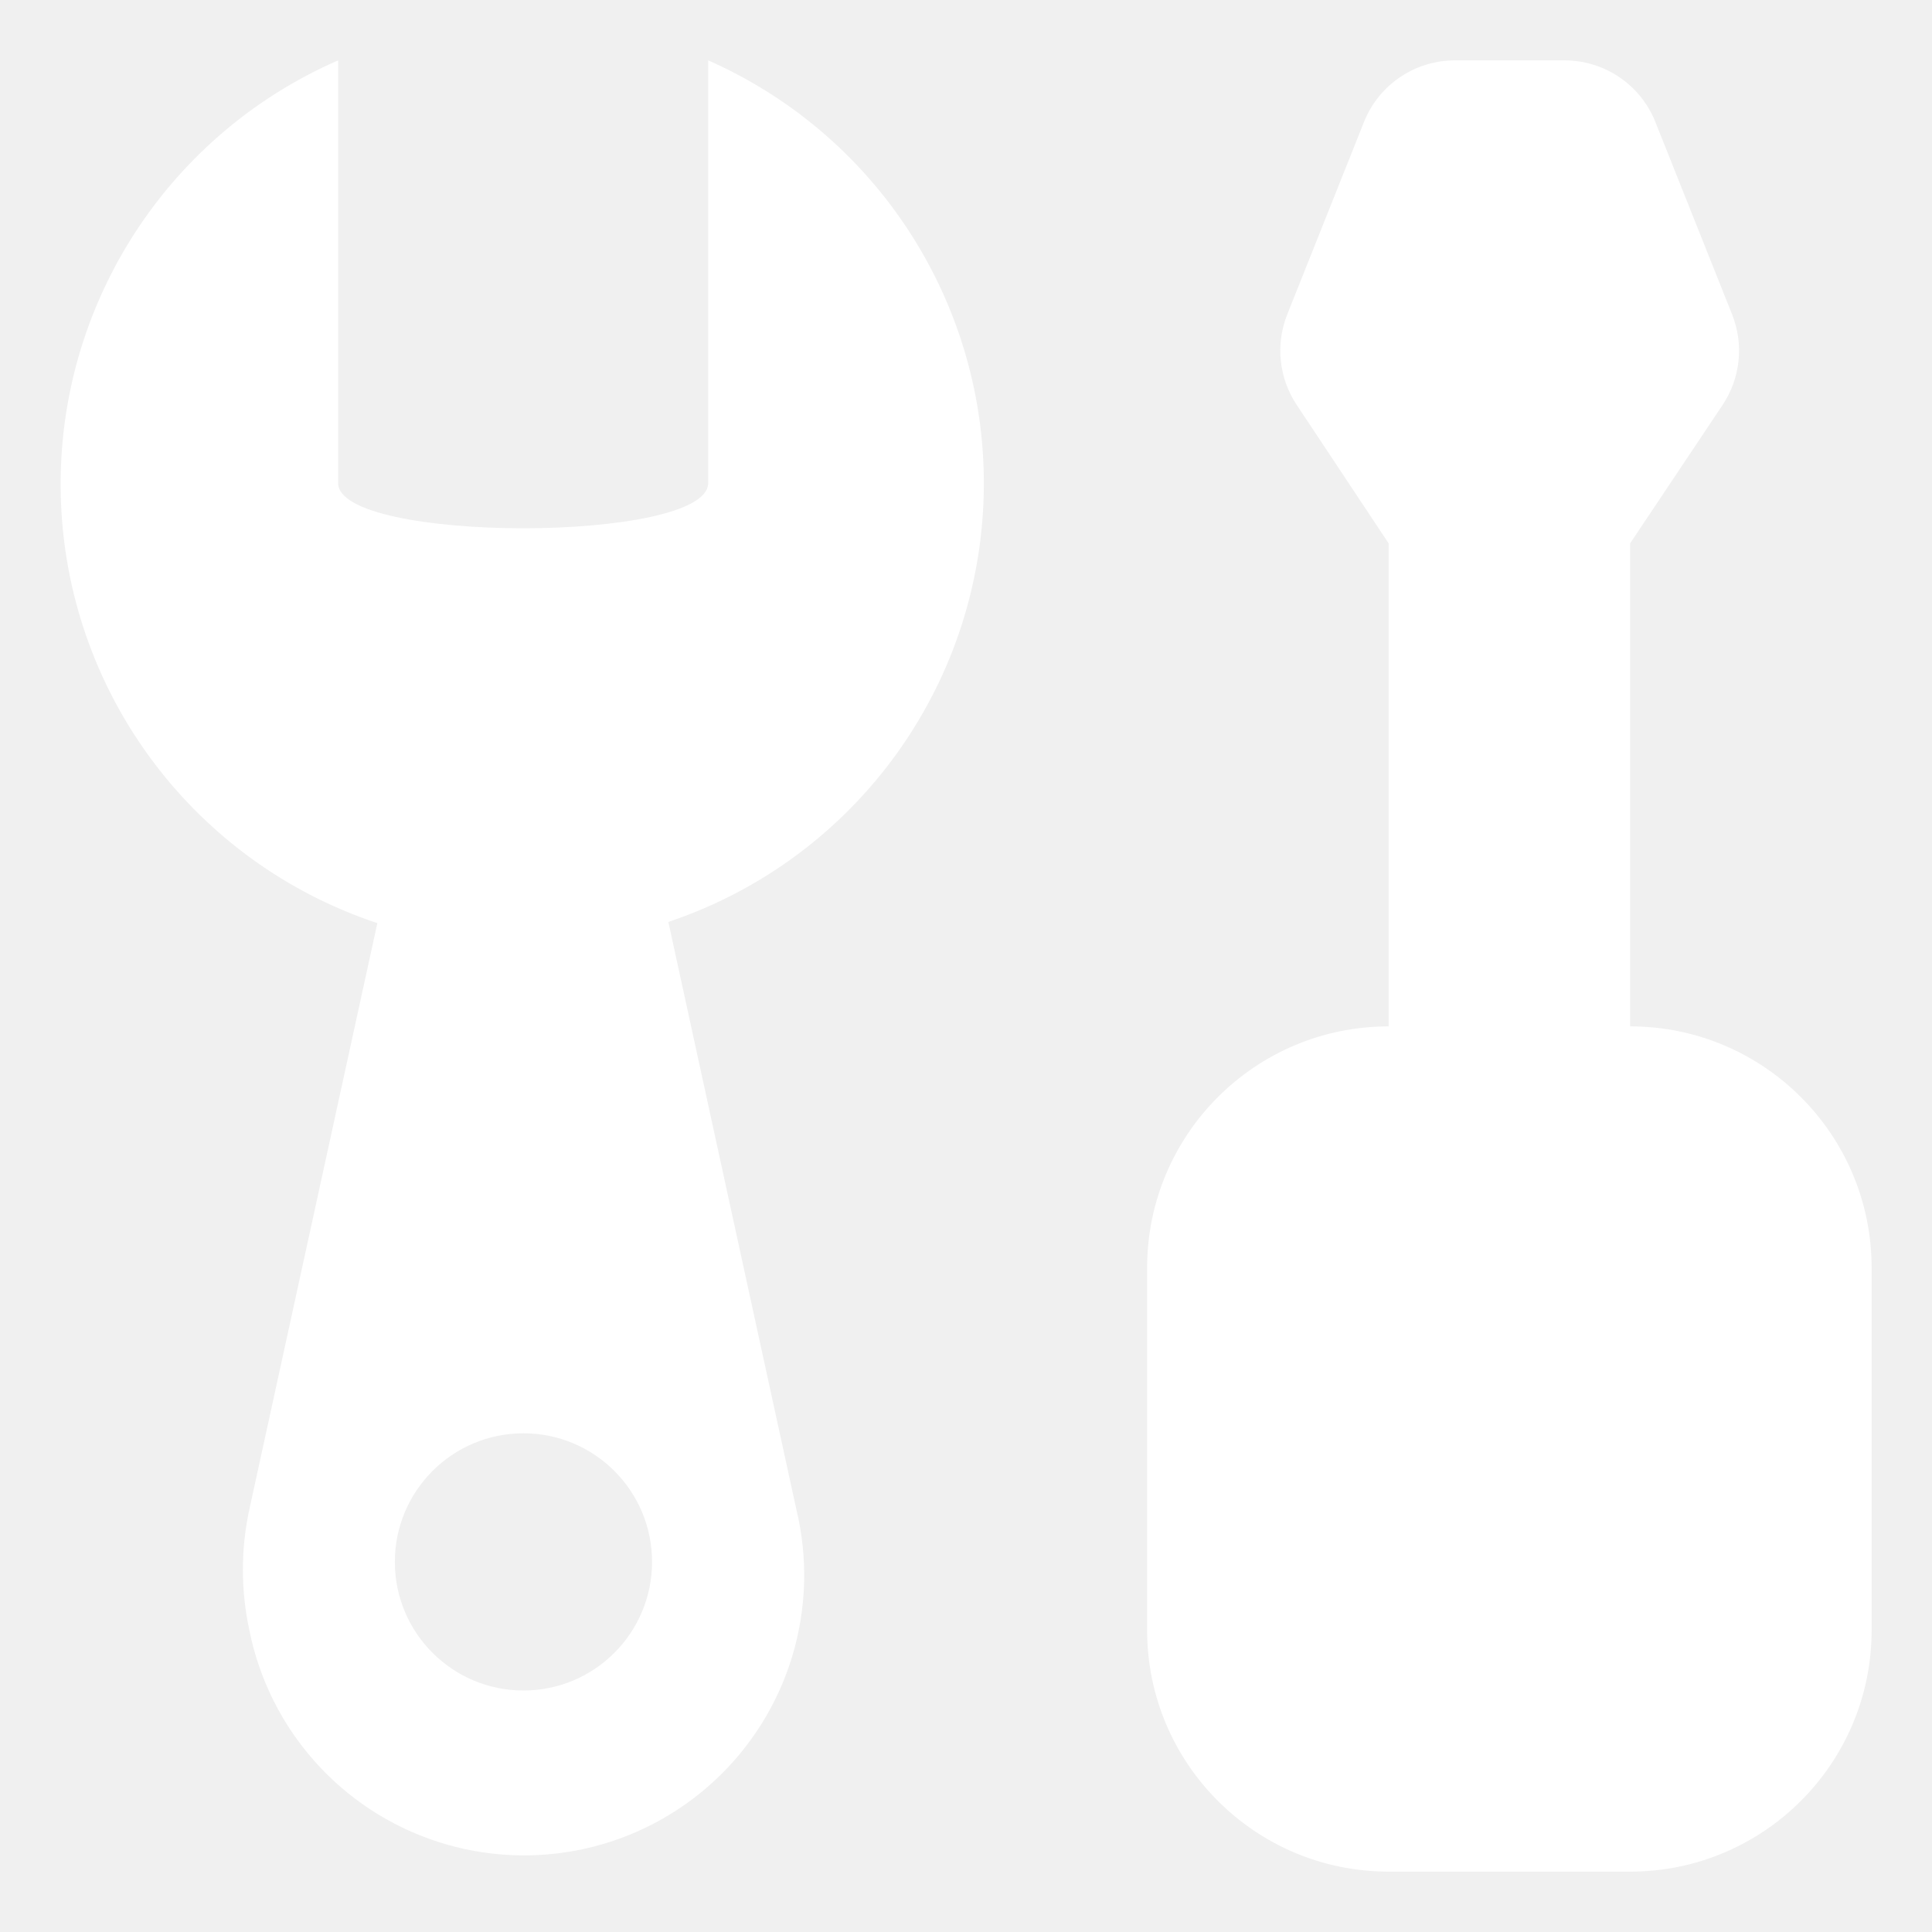
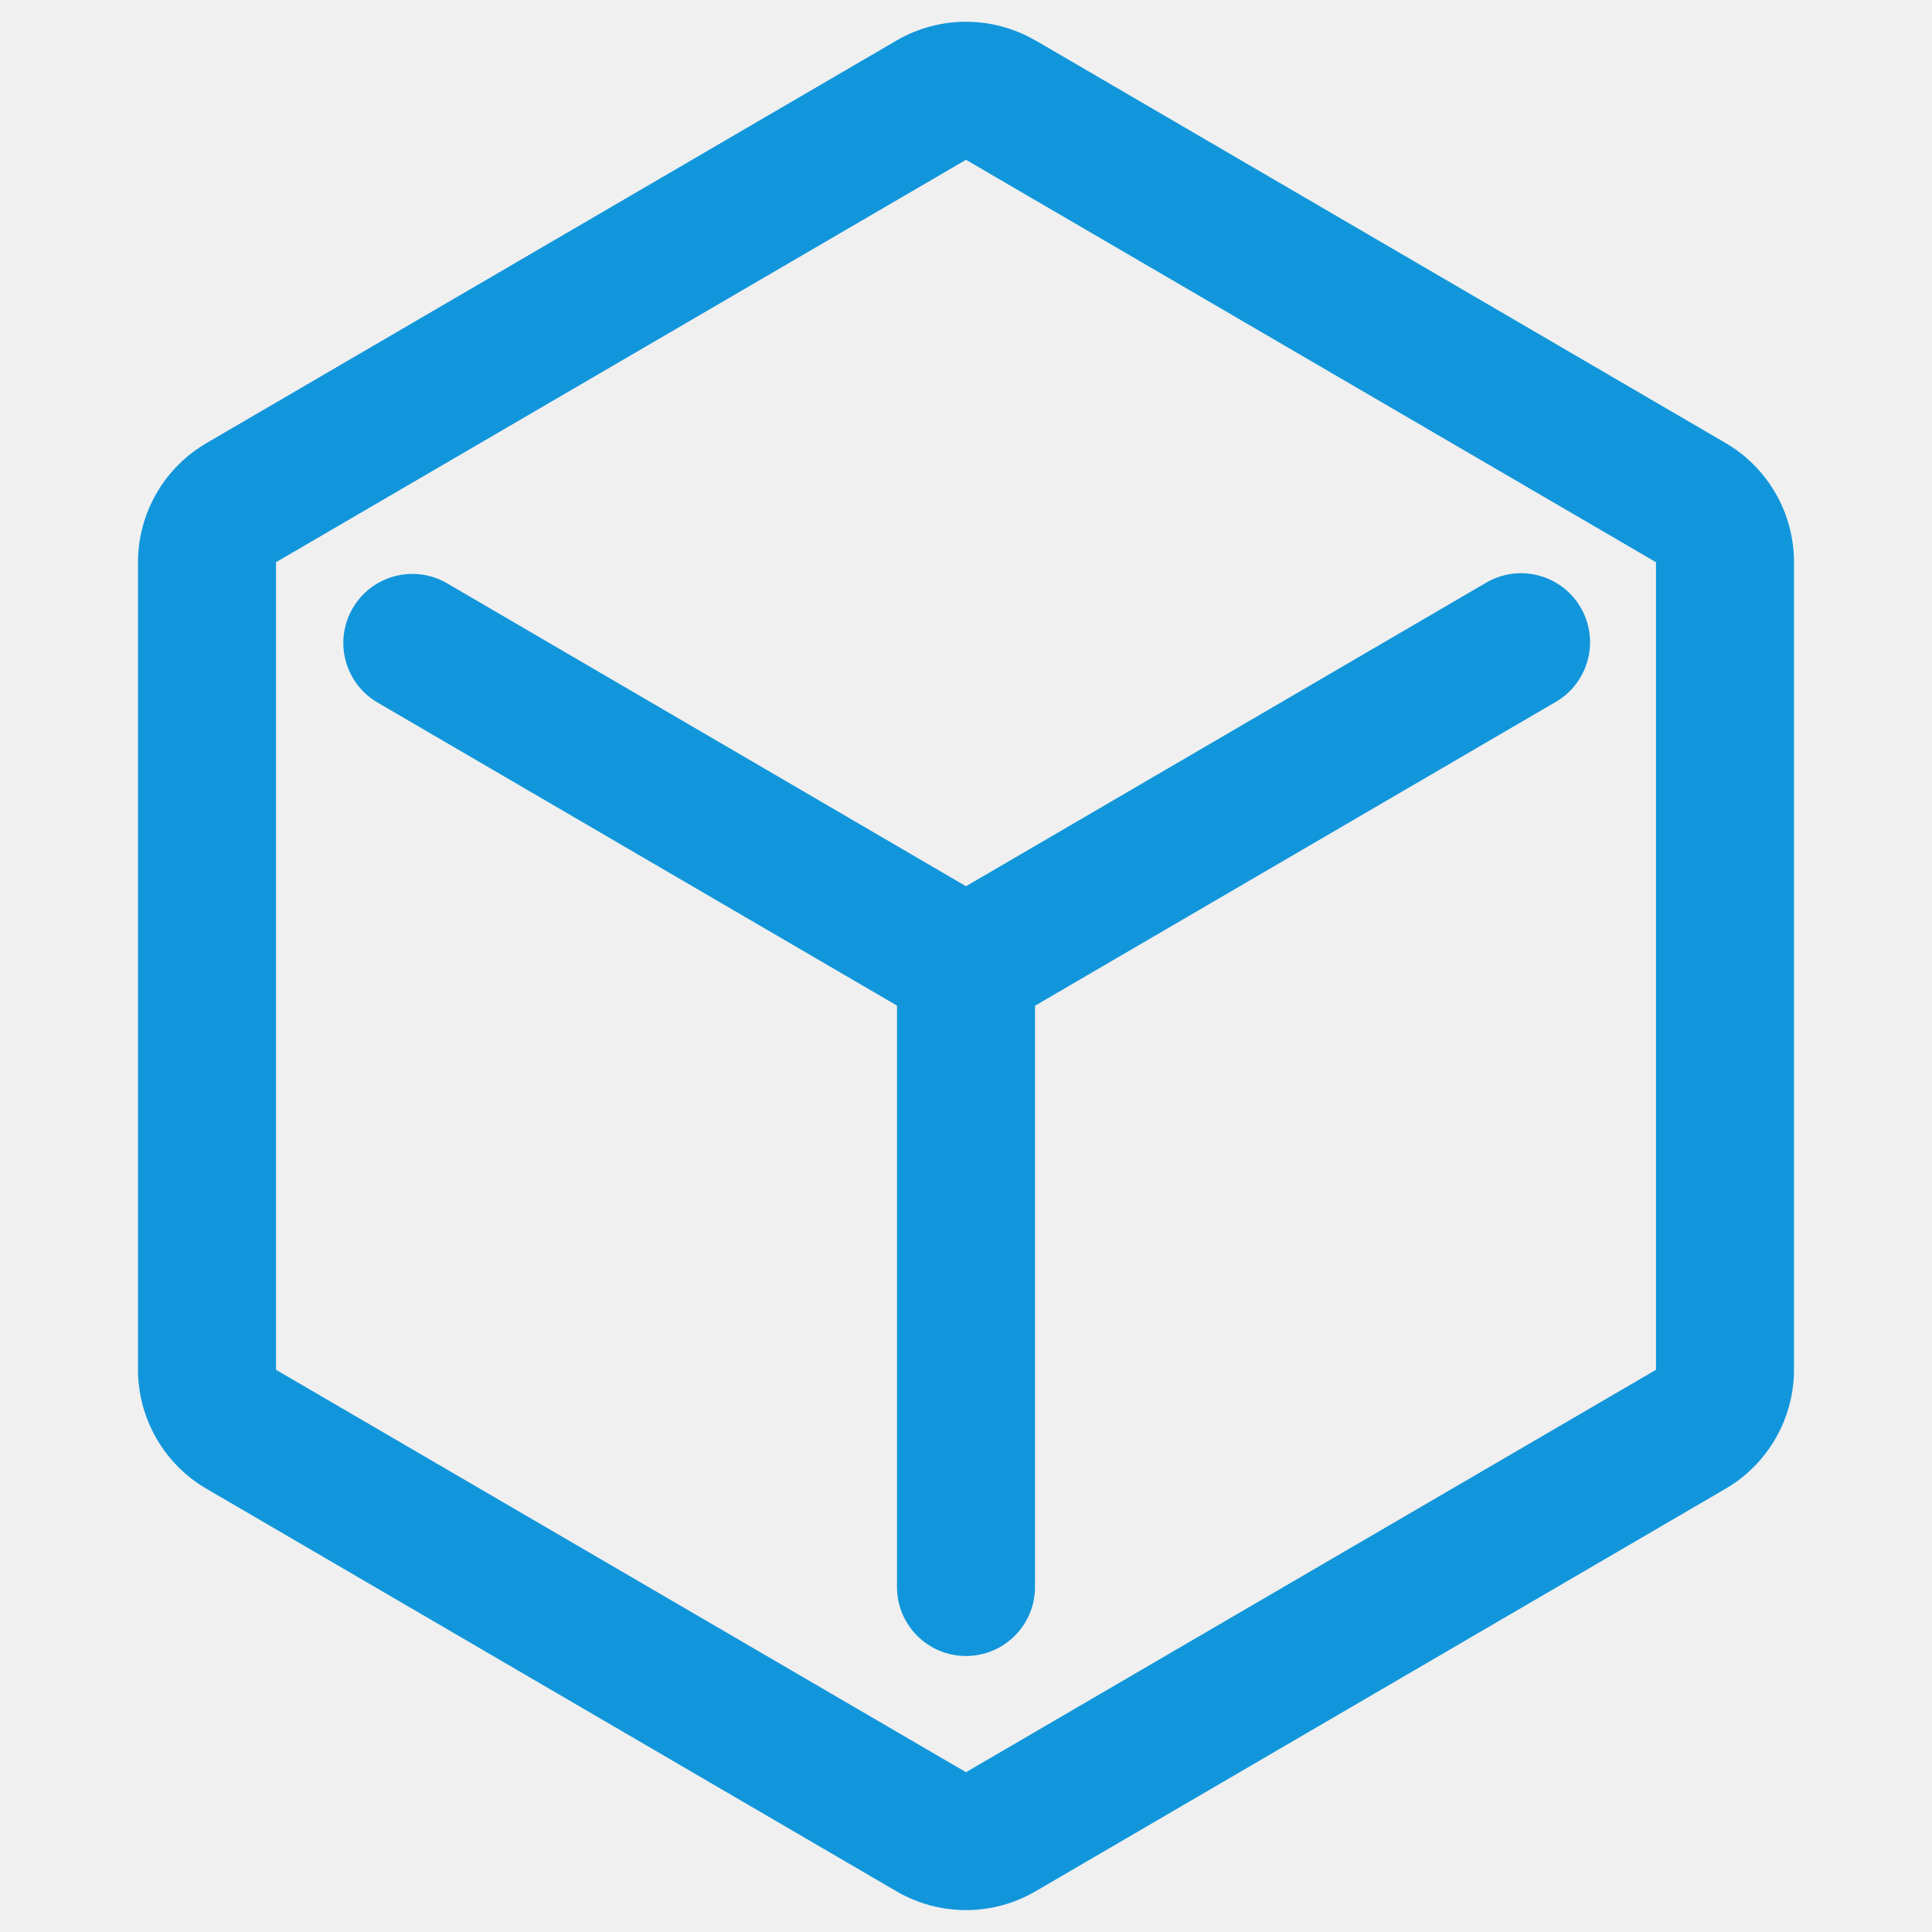
- <svg xmlns="http://www.w3.org/2000/svg" t="1724513908884" class="icon" viewBox="0 0 1024 1024" version="1.1" p-id="4297" width="13" height="13">
-   <path d="M375.36 32v224c0 32-196.16 32-196.16 0V32a245.12 245.12 0 0 0 20.8 457.28L132.16 800a151.04 151.04 0 0 0 0 64 148.48 148.48 0 1 0 289.92-64l-67.84-311.36A245.12 245.12 0 0 0 375.36 32zM277.44 896a68.16 68.16 0 1 1 68.16-68.16A68.16 68.16 0 0 1 277.44 896zM864 544V288l48.96-73.28a51.84 51.84 0 0 0 5.12-48L877.12 64a51.84 51.84 0 0 0-48-32H771.2a51.84 51.84 0 0 0-48 32l-40.96 102.72a51.84 51.84 0 0 0 5.12 48L736 288v256a128 128 0 0 0-128 128v192a128 128 0 0 0 128 128h128a128 128 0 0 0 128-128v-192a128 128 0 0 0-128-128z" fill="#ffffff" p-id="4298" />
+ <svg xmlns="http://www.w3.org/2000/svg" t="1724678472393" class="icon" viewBox="0 0 1024 1024" version="1.1" p-id="30855" width="13" height="13">
+   <path d="M512 84.699L146.286 297.984v428.032l365.714 213.285 365.714-213.285V297.984L512 84.699z m36.571 448.366l276.041-161.061a36.571 36.571 0 0 0-36.864-63.195L512 469.723 236.983 309.175a36.571 36.571 0 0 0-36.864 63.195L475.429 532.992V841.143a36.571 36.571 0 1 0 73.143 0V532.992zM548.864 21.431l365.714 213.358a73.143 73.143 0 0 1 36.279 63.122v428.032a73.143 73.143 0 0 1-36.279 63.122l-365.714 213.358a73.143 73.143 0 0 1-73.728 0l-365.714-213.358A73.143 73.143 0 0 1 73.143 726.016V297.984a73.143 73.143 0 0 1 36.279-63.122l365.714-213.358a73.143 73.143 0 0 1 73.728 0z" fill="#1296db" p-id="30856" />
</svg>
